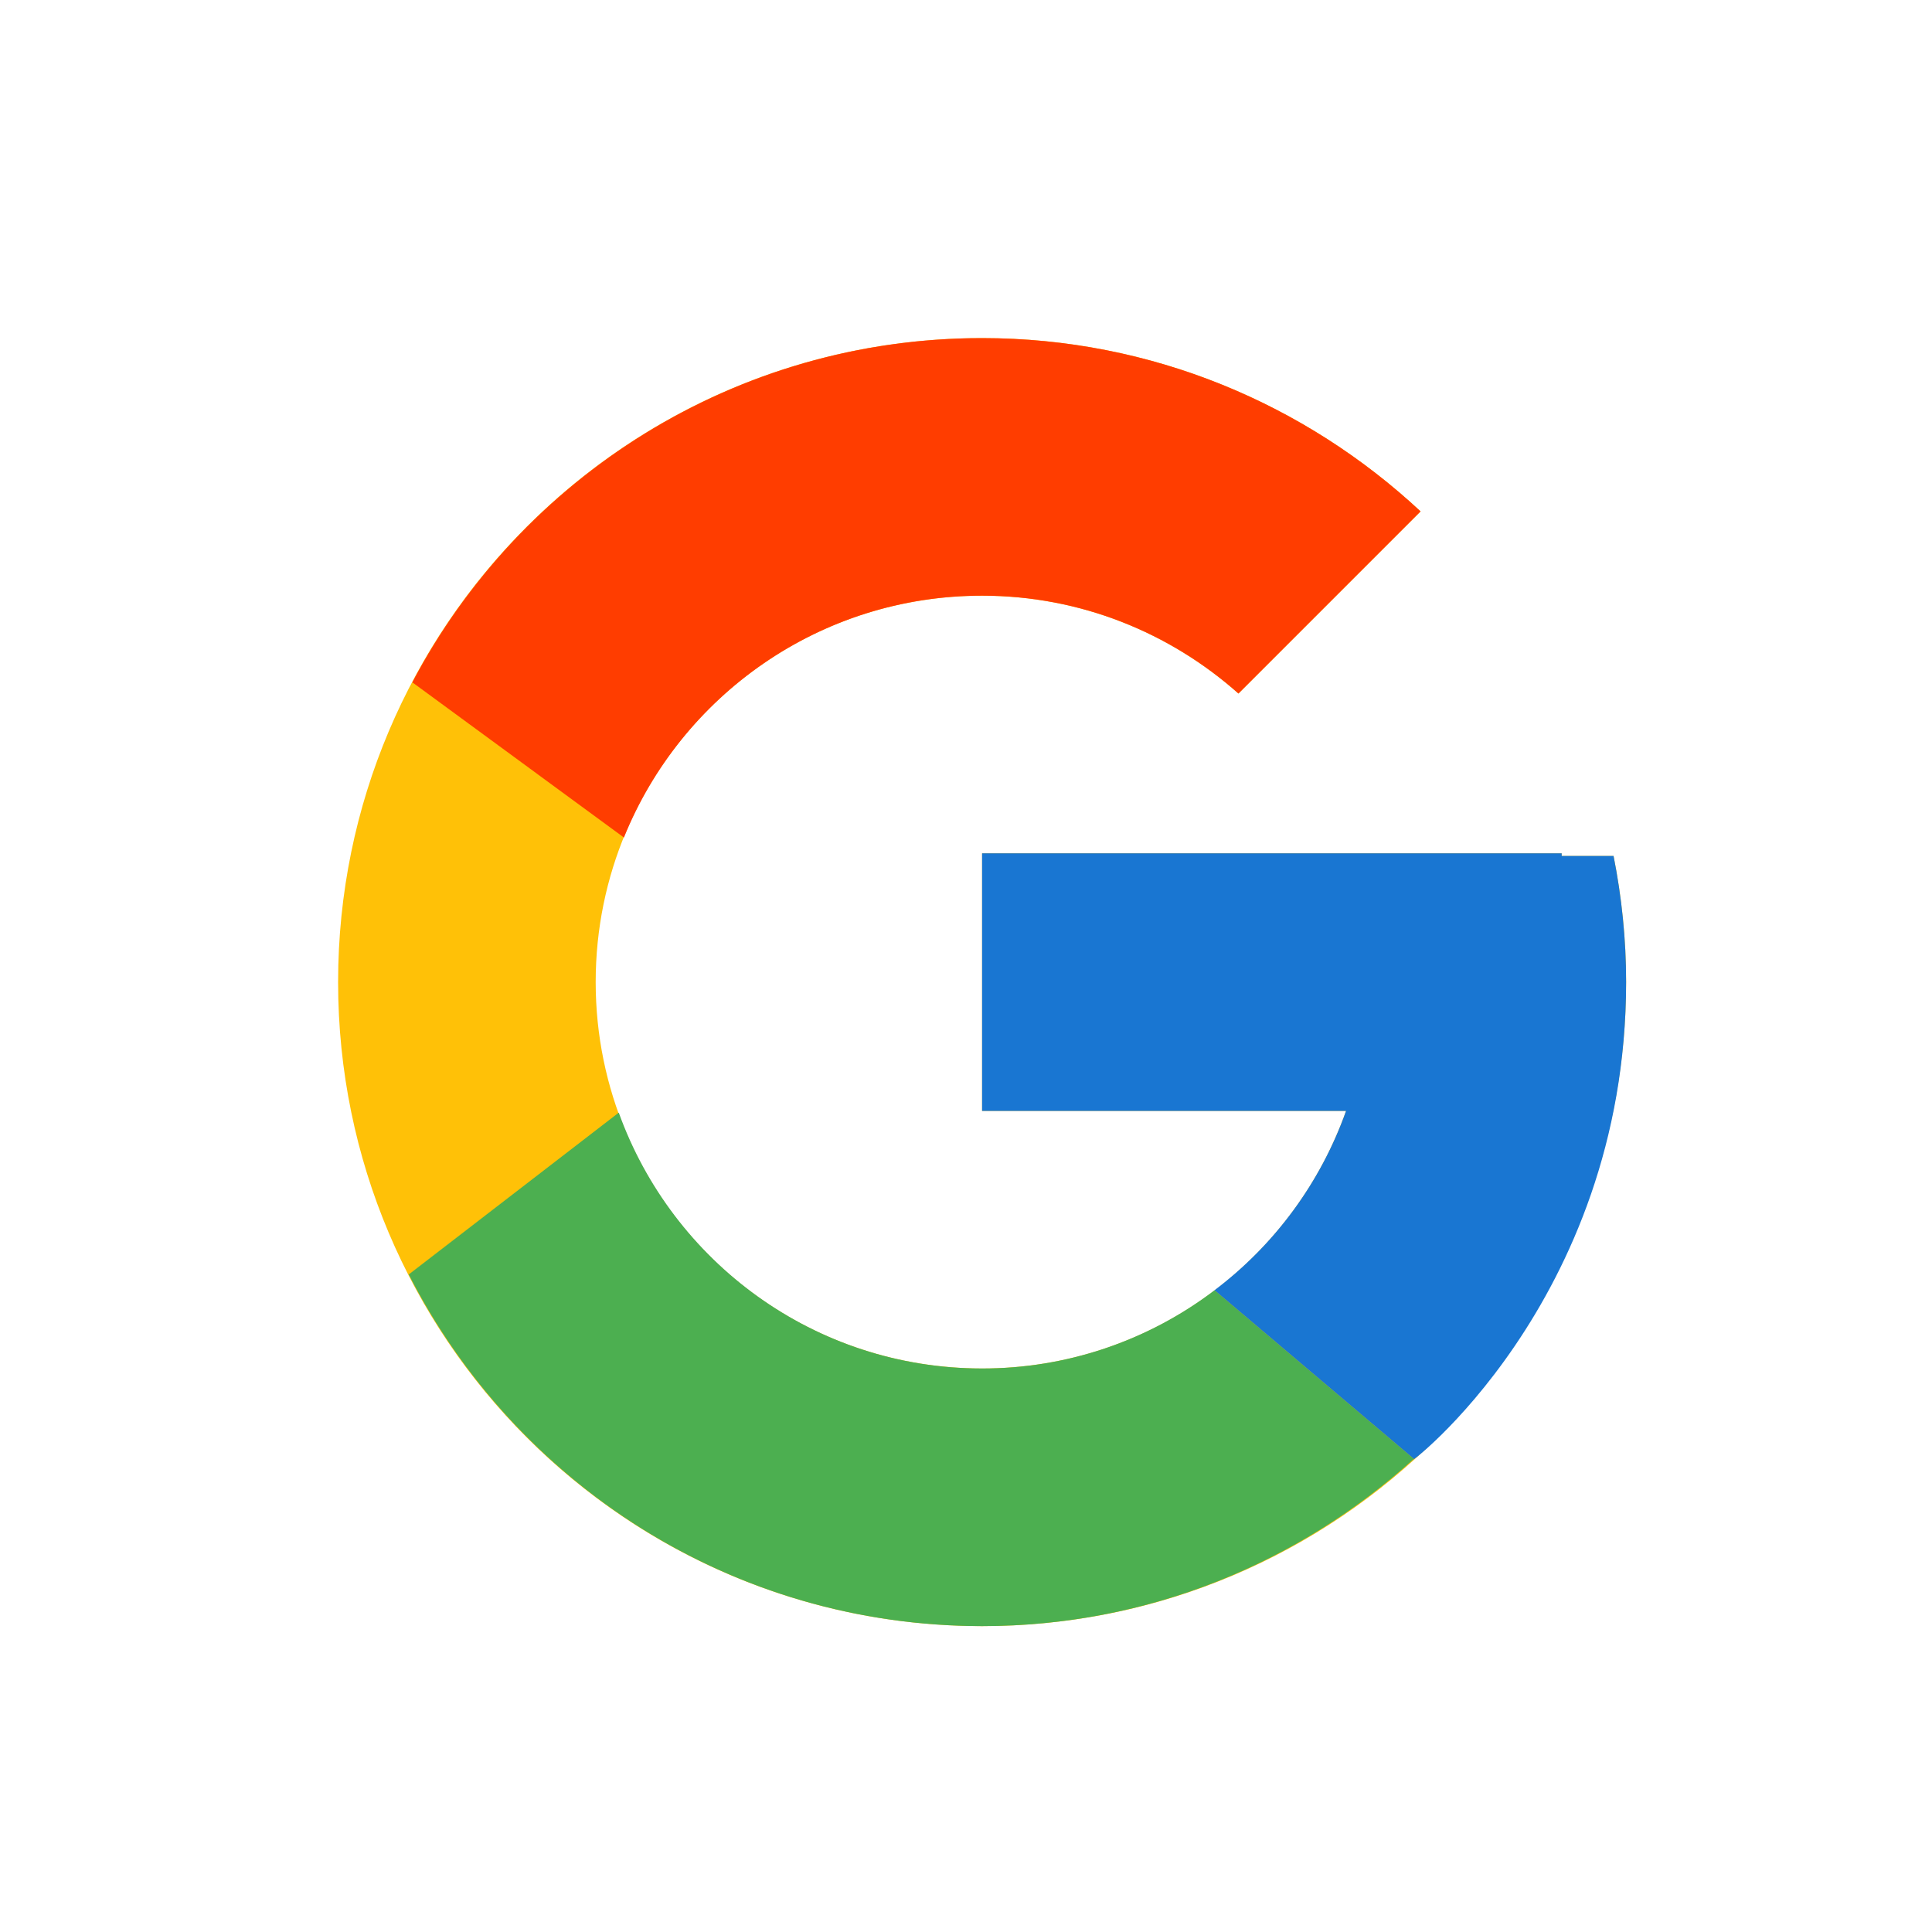
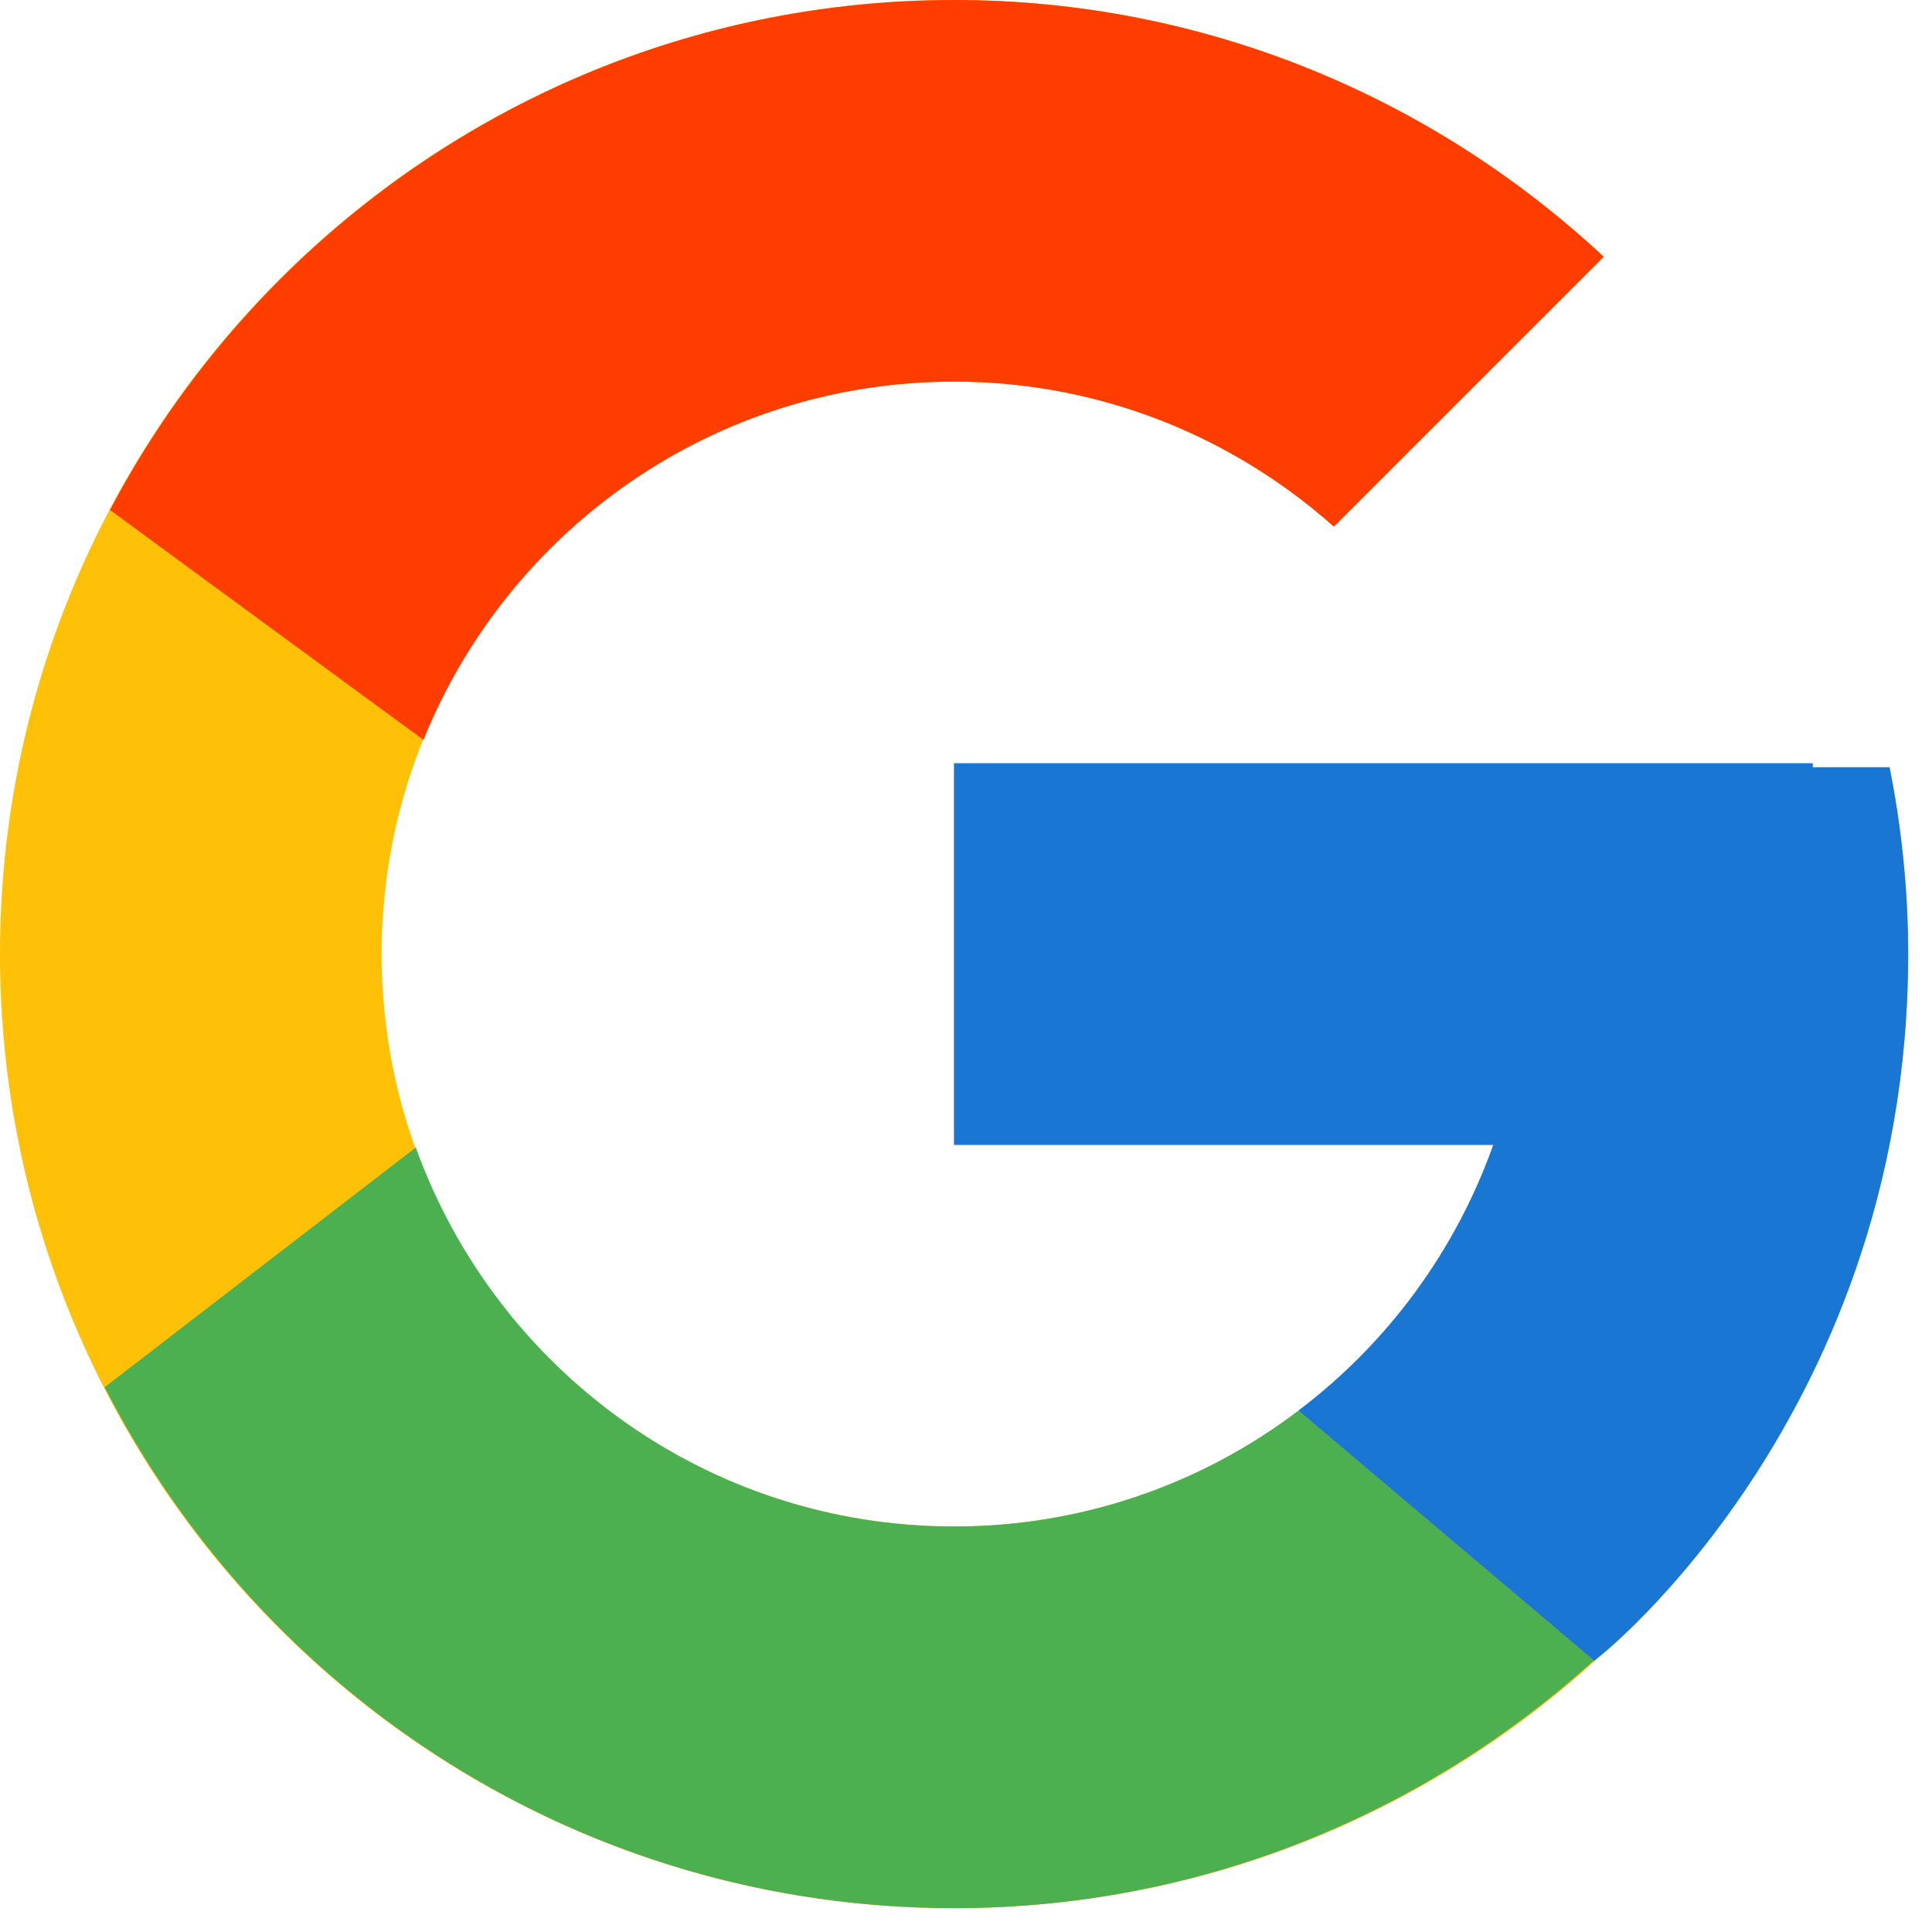
- <svg xmlns="http://www.w3.org/2000/svg" width="40" height="40" viewBox="0 0 40 40" fill="none">
-   <path d="M33.407 17.722H32.333V17.667H20.333V23H27.869C26.769 26.105 23.815 28.333 20.333 28.333C15.915 28.333 12.333 24.751 12.333 20.333C12.333 15.915 15.915 12.333 20.333 12.333C22.373 12.333 24.228 13.103 25.641 14.359L29.412 10.588C27.031 8.369 23.845 7 20.333 7C12.97 7 7 12.97 7 20.333C7 27.697 12.97 33.667 20.333 33.667C27.697 33.667 33.667 27.697 33.667 20.333C33.667 19.439 33.575 18.567 33.407 17.722Z" fill="#FFC107" />
-   <path d="M8.537 14.127L12.918 17.34C14.103 14.405 16.974 12.333 20.333 12.333C22.373 12.333 24.228 13.103 25.641 14.359L29.412 10.588C27.031 8.369 23.845 7 20.333 7C15.212 7 10.771 9.891 8.537 14.127Z" fill="#FF3D00" />
-   <path d="M20.333 33.667C23.777 33.667 26.907 32.349 29.273 30.205L25.146 26.713C23.762 27.766 22.072 28.335 20.333 28.333C16.865 28.333 13.921 26.122 12.811 23.036L8.463 26.386C10.67 30.704 15.151 33.667 20.333 33.667Z" fill="#4CAF50" />
-   <path d="M33.407 17.722H32.333V17.667H20.333V23H27.869C27.343 24.478 26.396 25.769 25.144 26.714L25.146 26.713L29.273 30.205C28.981 30.47 33.667 27 33.667 20.333C33.667 19.439 33.575 18.567 33.407 17.722Z" fill="#1976D2" />
+ <svg xmlns="http://www.w3.org/2000/svg" width="27" height="27" viewBox="0 0 27 27" fill="none">
+   <path d="M26.407 10.722H25.333V10.667H13.333V16H20.869C19.769 19.105 16.815 21.333 13.333 21.333C8.915 21.333 5.333 17.751 5.333 13.333C5.333 8.915 8.915 5.333 13.333 5.333C15.373 5.333 17.228 6.103 18.641 7.359L22.412 3.588C20.031 1.369 16.845 0 13.333 0C5.97 0 0 5.97 0 13.333C0 20.697 5.97 26.667 13.333 26.667C20.697 26.667 26.667 20.697 26.667 13.333C26.667 12.439 26.575 11.567 26.407 10.722Z" fill="#FFC107" />
+   <path d="M1.537 7.127L5.918 10.34C7.103 7.405 9.974 5.333 13.333 5.333C15.373 5.333 17.228 6.103 18.641 7.359L22.412 3.588C20.031 1.369 16.845 0 13.333 0C8.212 0 3.771 2.891 1.537 7.127Z" fill="#FF3D00" />
+   <path d="M13.333 26.667C16.777 26.667 19.907 25.349 22.273 23.205L18.146 19.713C16.762 20.766 15.072 21.335 13.333 21.333C9.865 21.333 6.921 19.122 5.811 16.036L1.463 19.386C3.67 23.704 8.151 26.667 13.333 26.667Z" fill="#4CAF50" />
+   <path d="M26.407 10.722H25.333V10.667H13.333V16H20.869C20.343 17.478 19.396 18.769 18.144 19.714L18.146 19.713L22.273 23.205C21.981 23.47 26.667 20 26.667 13.333C26.667 12.439 26.575 11.567 26.407 10.722Z" fill="#1976D2" />
</svg>
